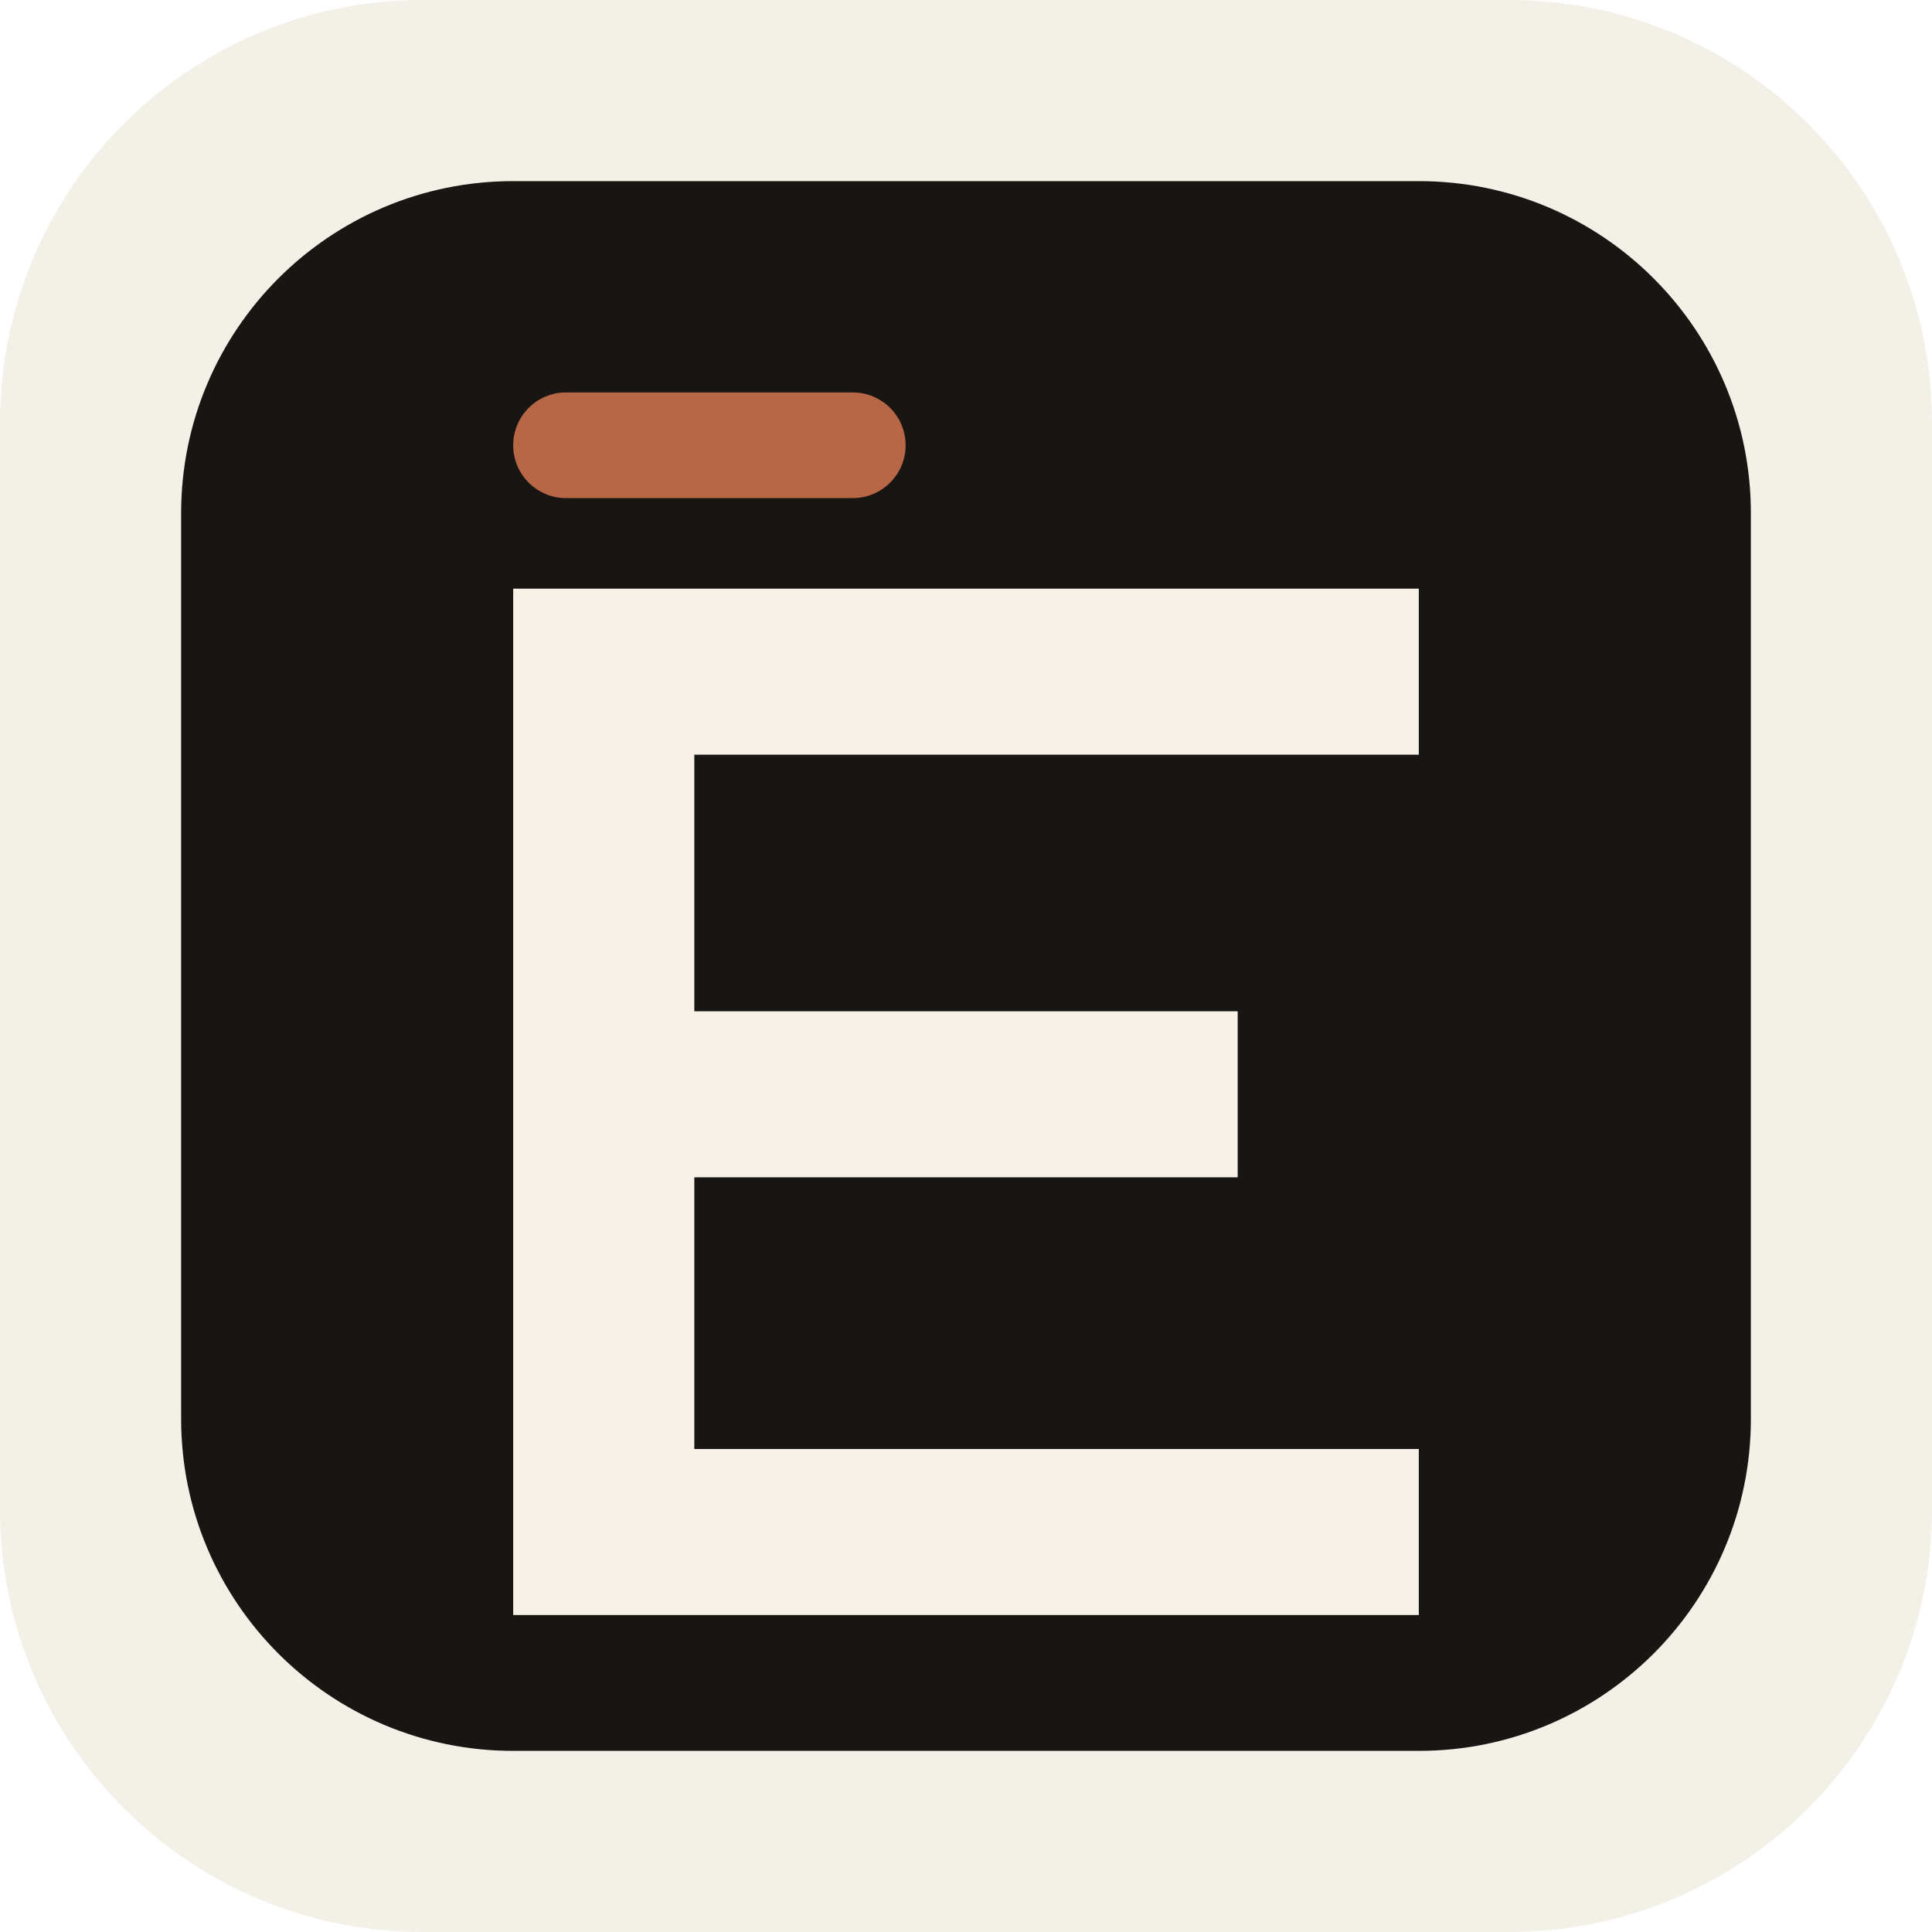
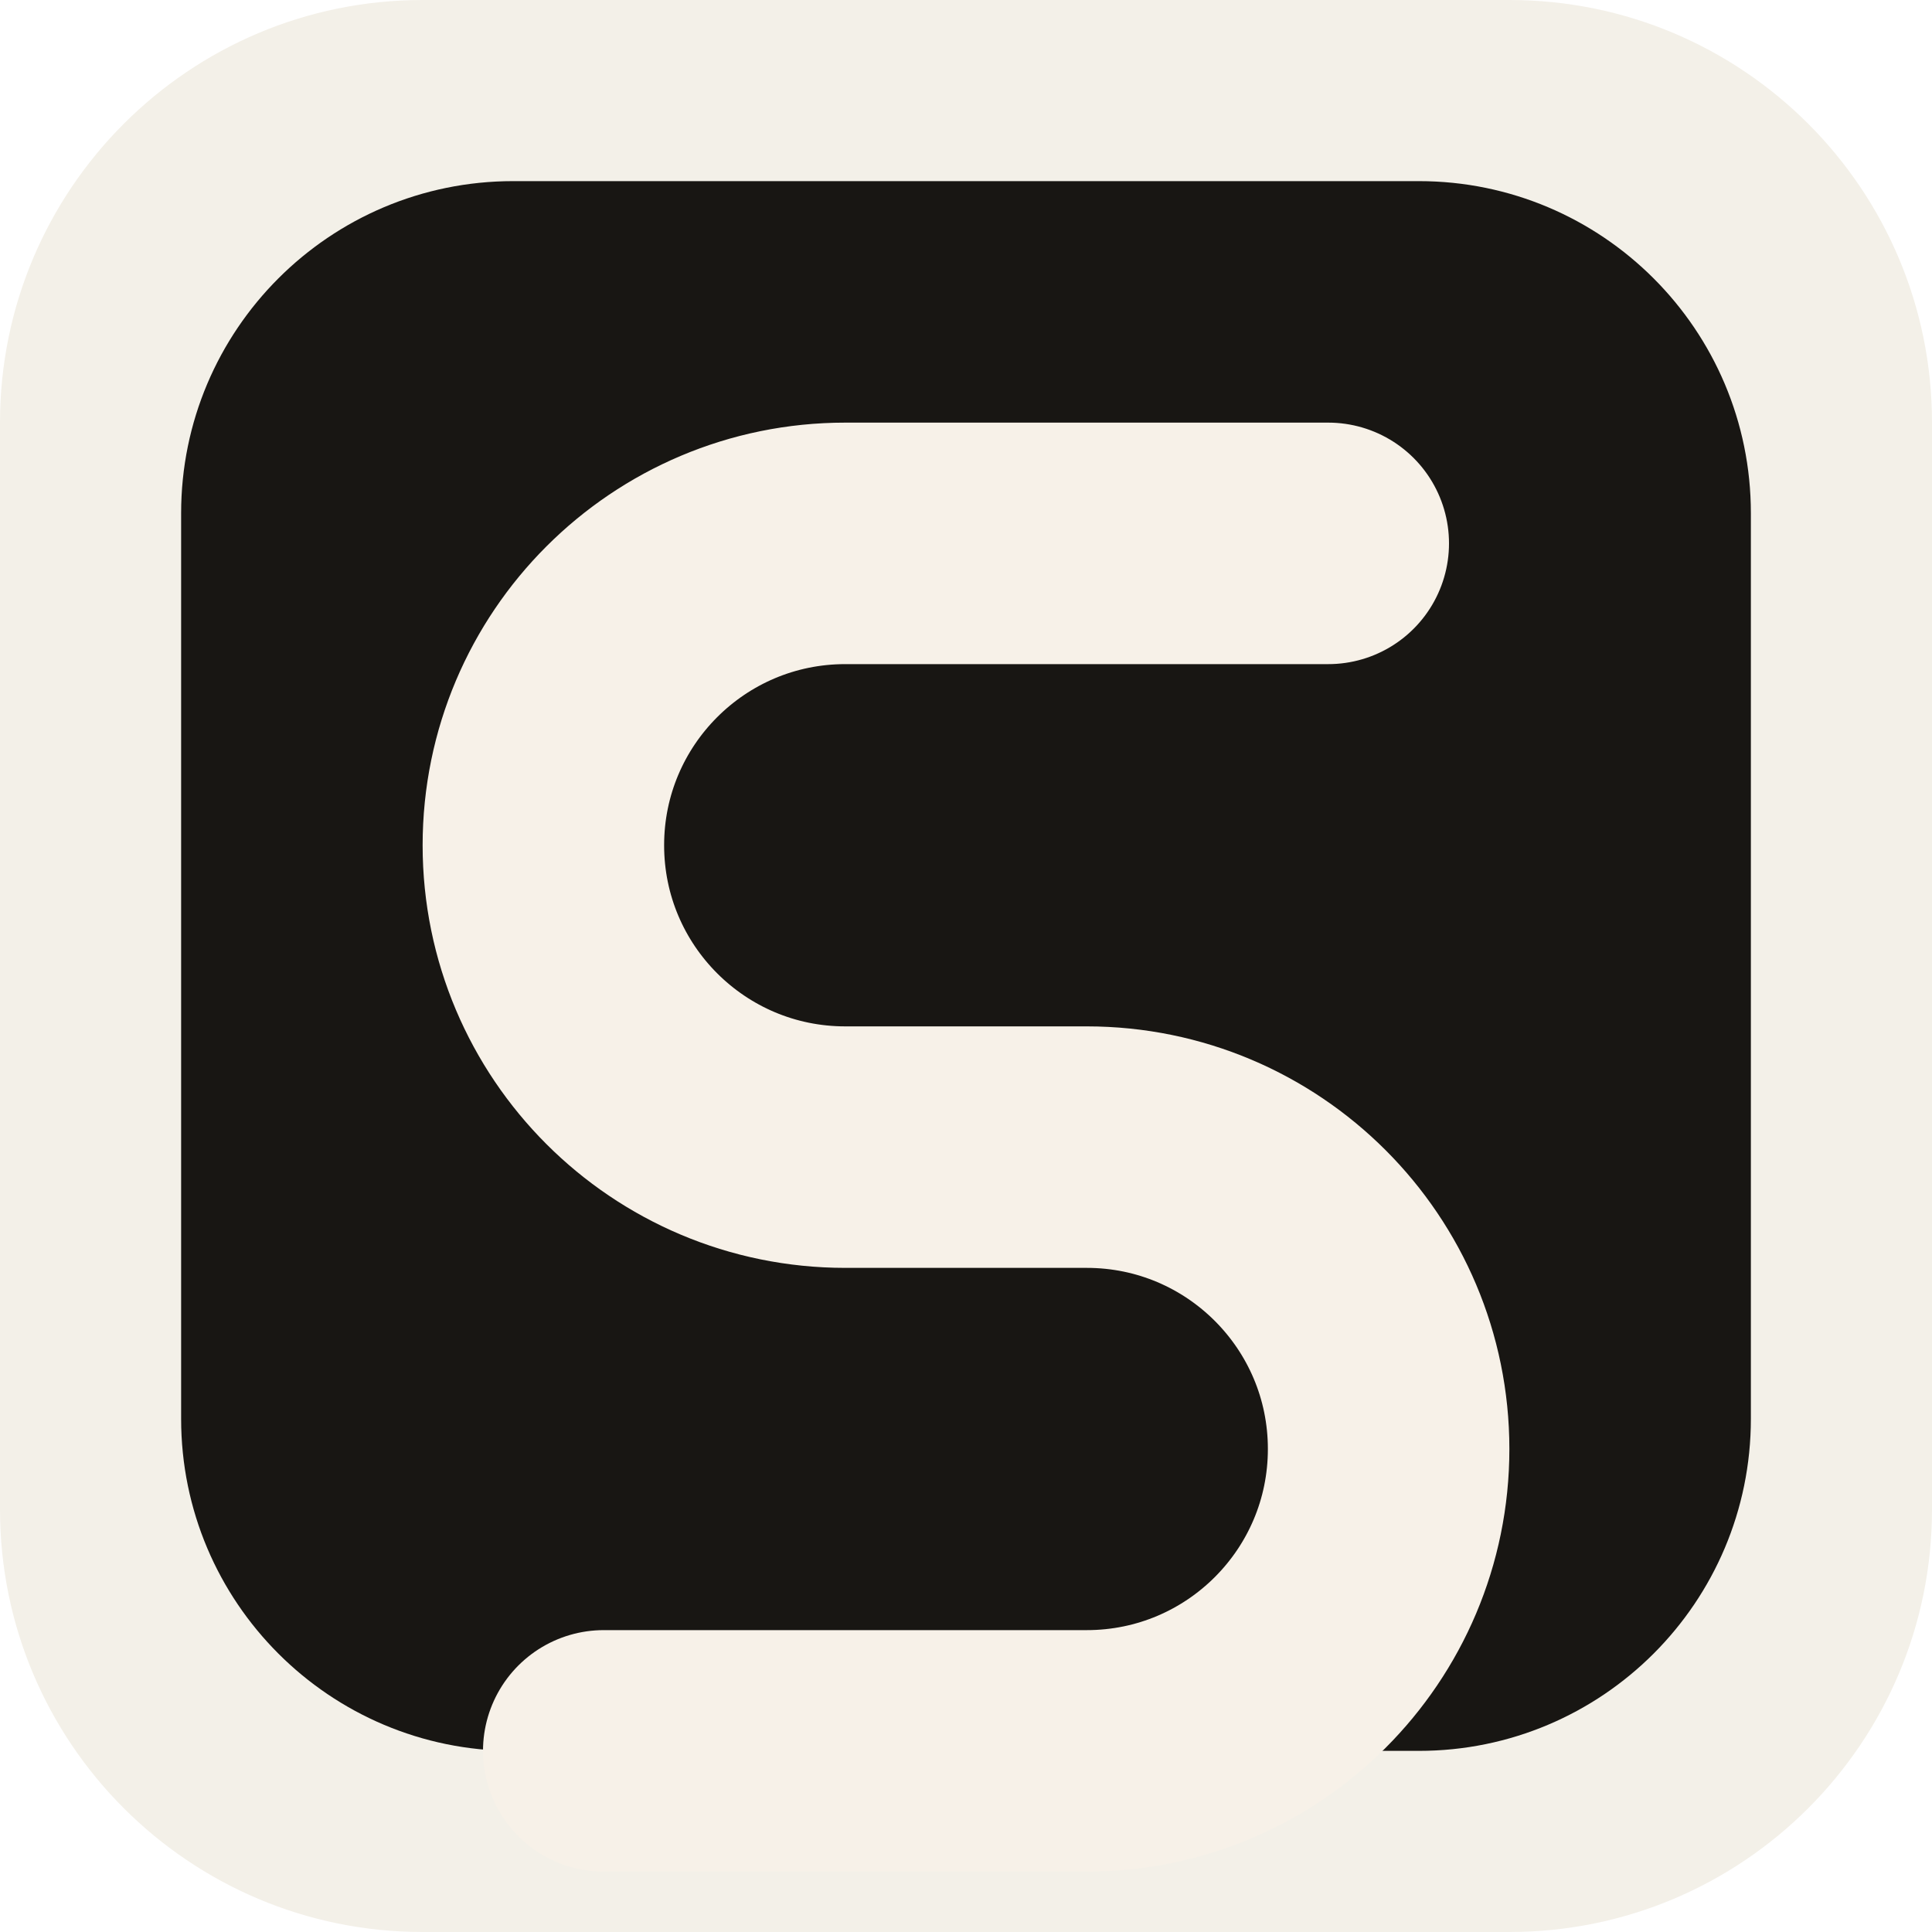
<svg xmlns="http://www.w3.org/2000/svg" viewBox="0 0 64 64" role="img" aria-labelledby="title">
  <rect width="64" height="64" rx="14" fill="#f3f0e8" />
  <rect x="6" y="6" width="52" height="52" rx="11" fill="#181613" />
-   <path d="M17 19.5h30v5.5H23v8.5h18v5.5H23V48h24v5.5H17v-34Z" fill="#f7f1e8" />
-   <rect x="17" y="13" width="13" height="3.5" rx="1.75" fill="#b76646" />
+   <path d="M44 18H28c-5.523 0-10 4.477-10 10s4.477 10 10 10h8c5.523 0 10 4.477 10 10s-4.477 10-10 10H20" fill="none" stroke="#f7f1e8" stroke-linecap="round" stroke-linejoin="round" stroke-width="8" />
</svg>
